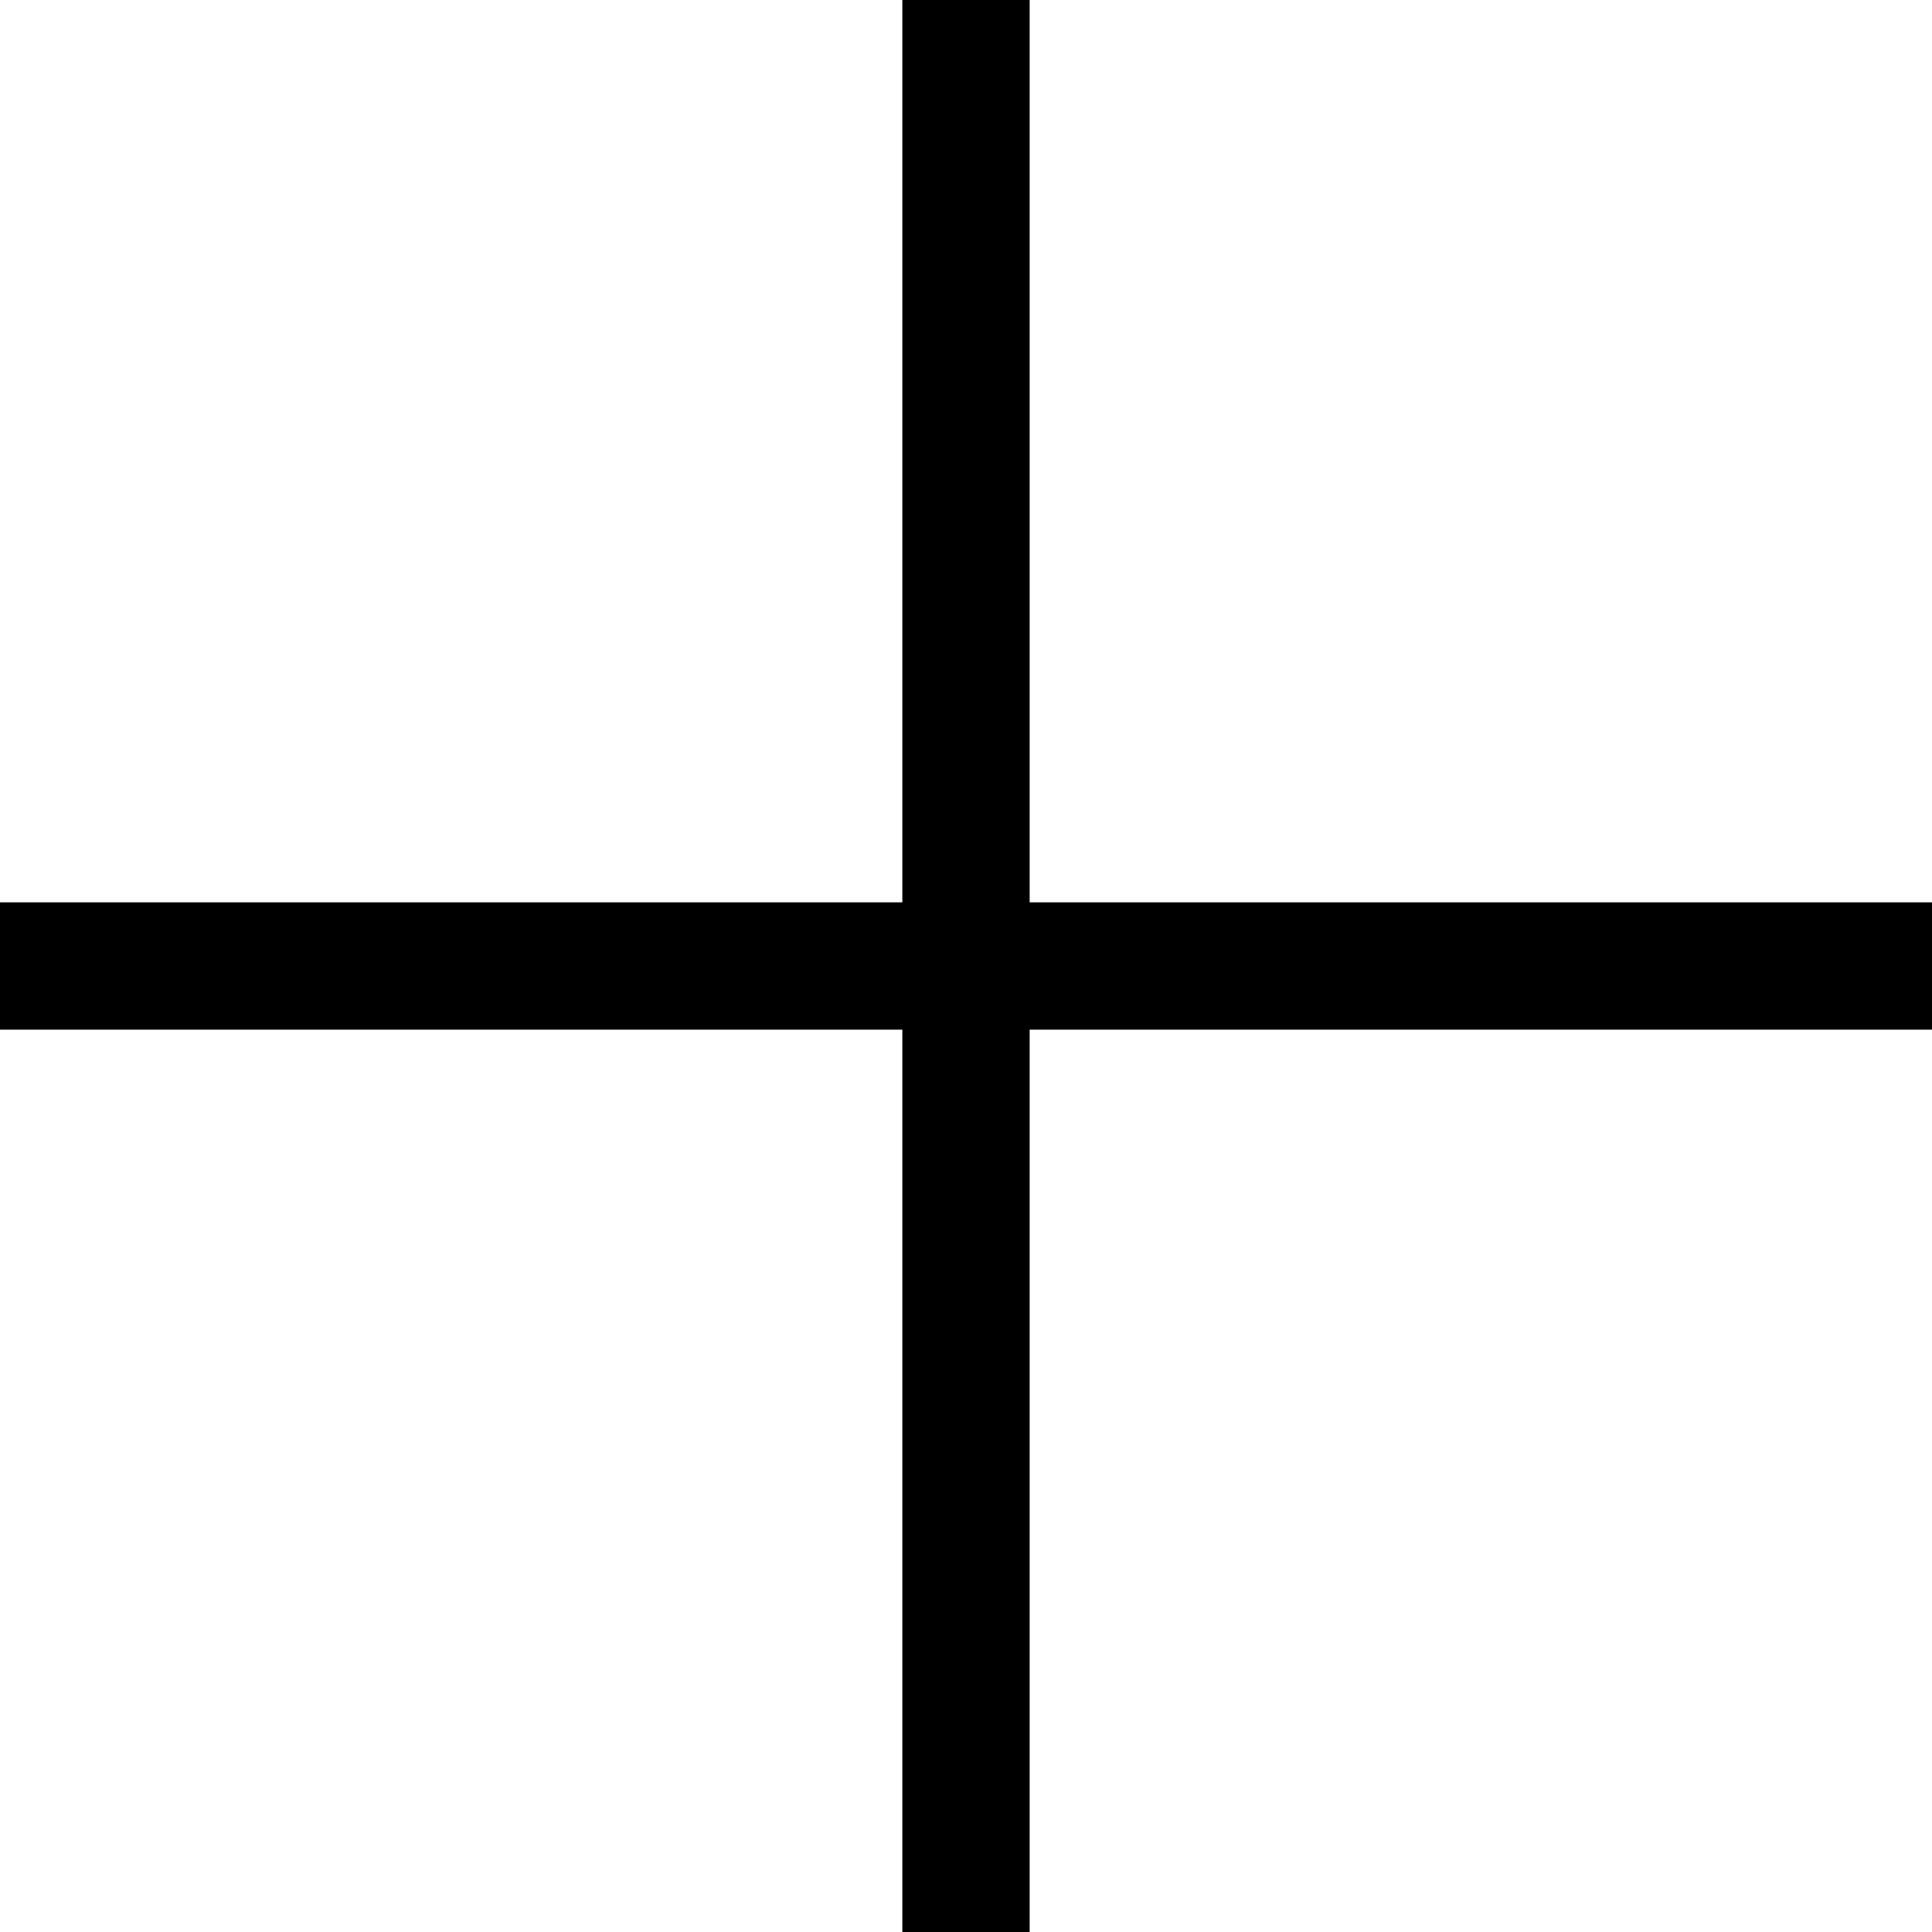
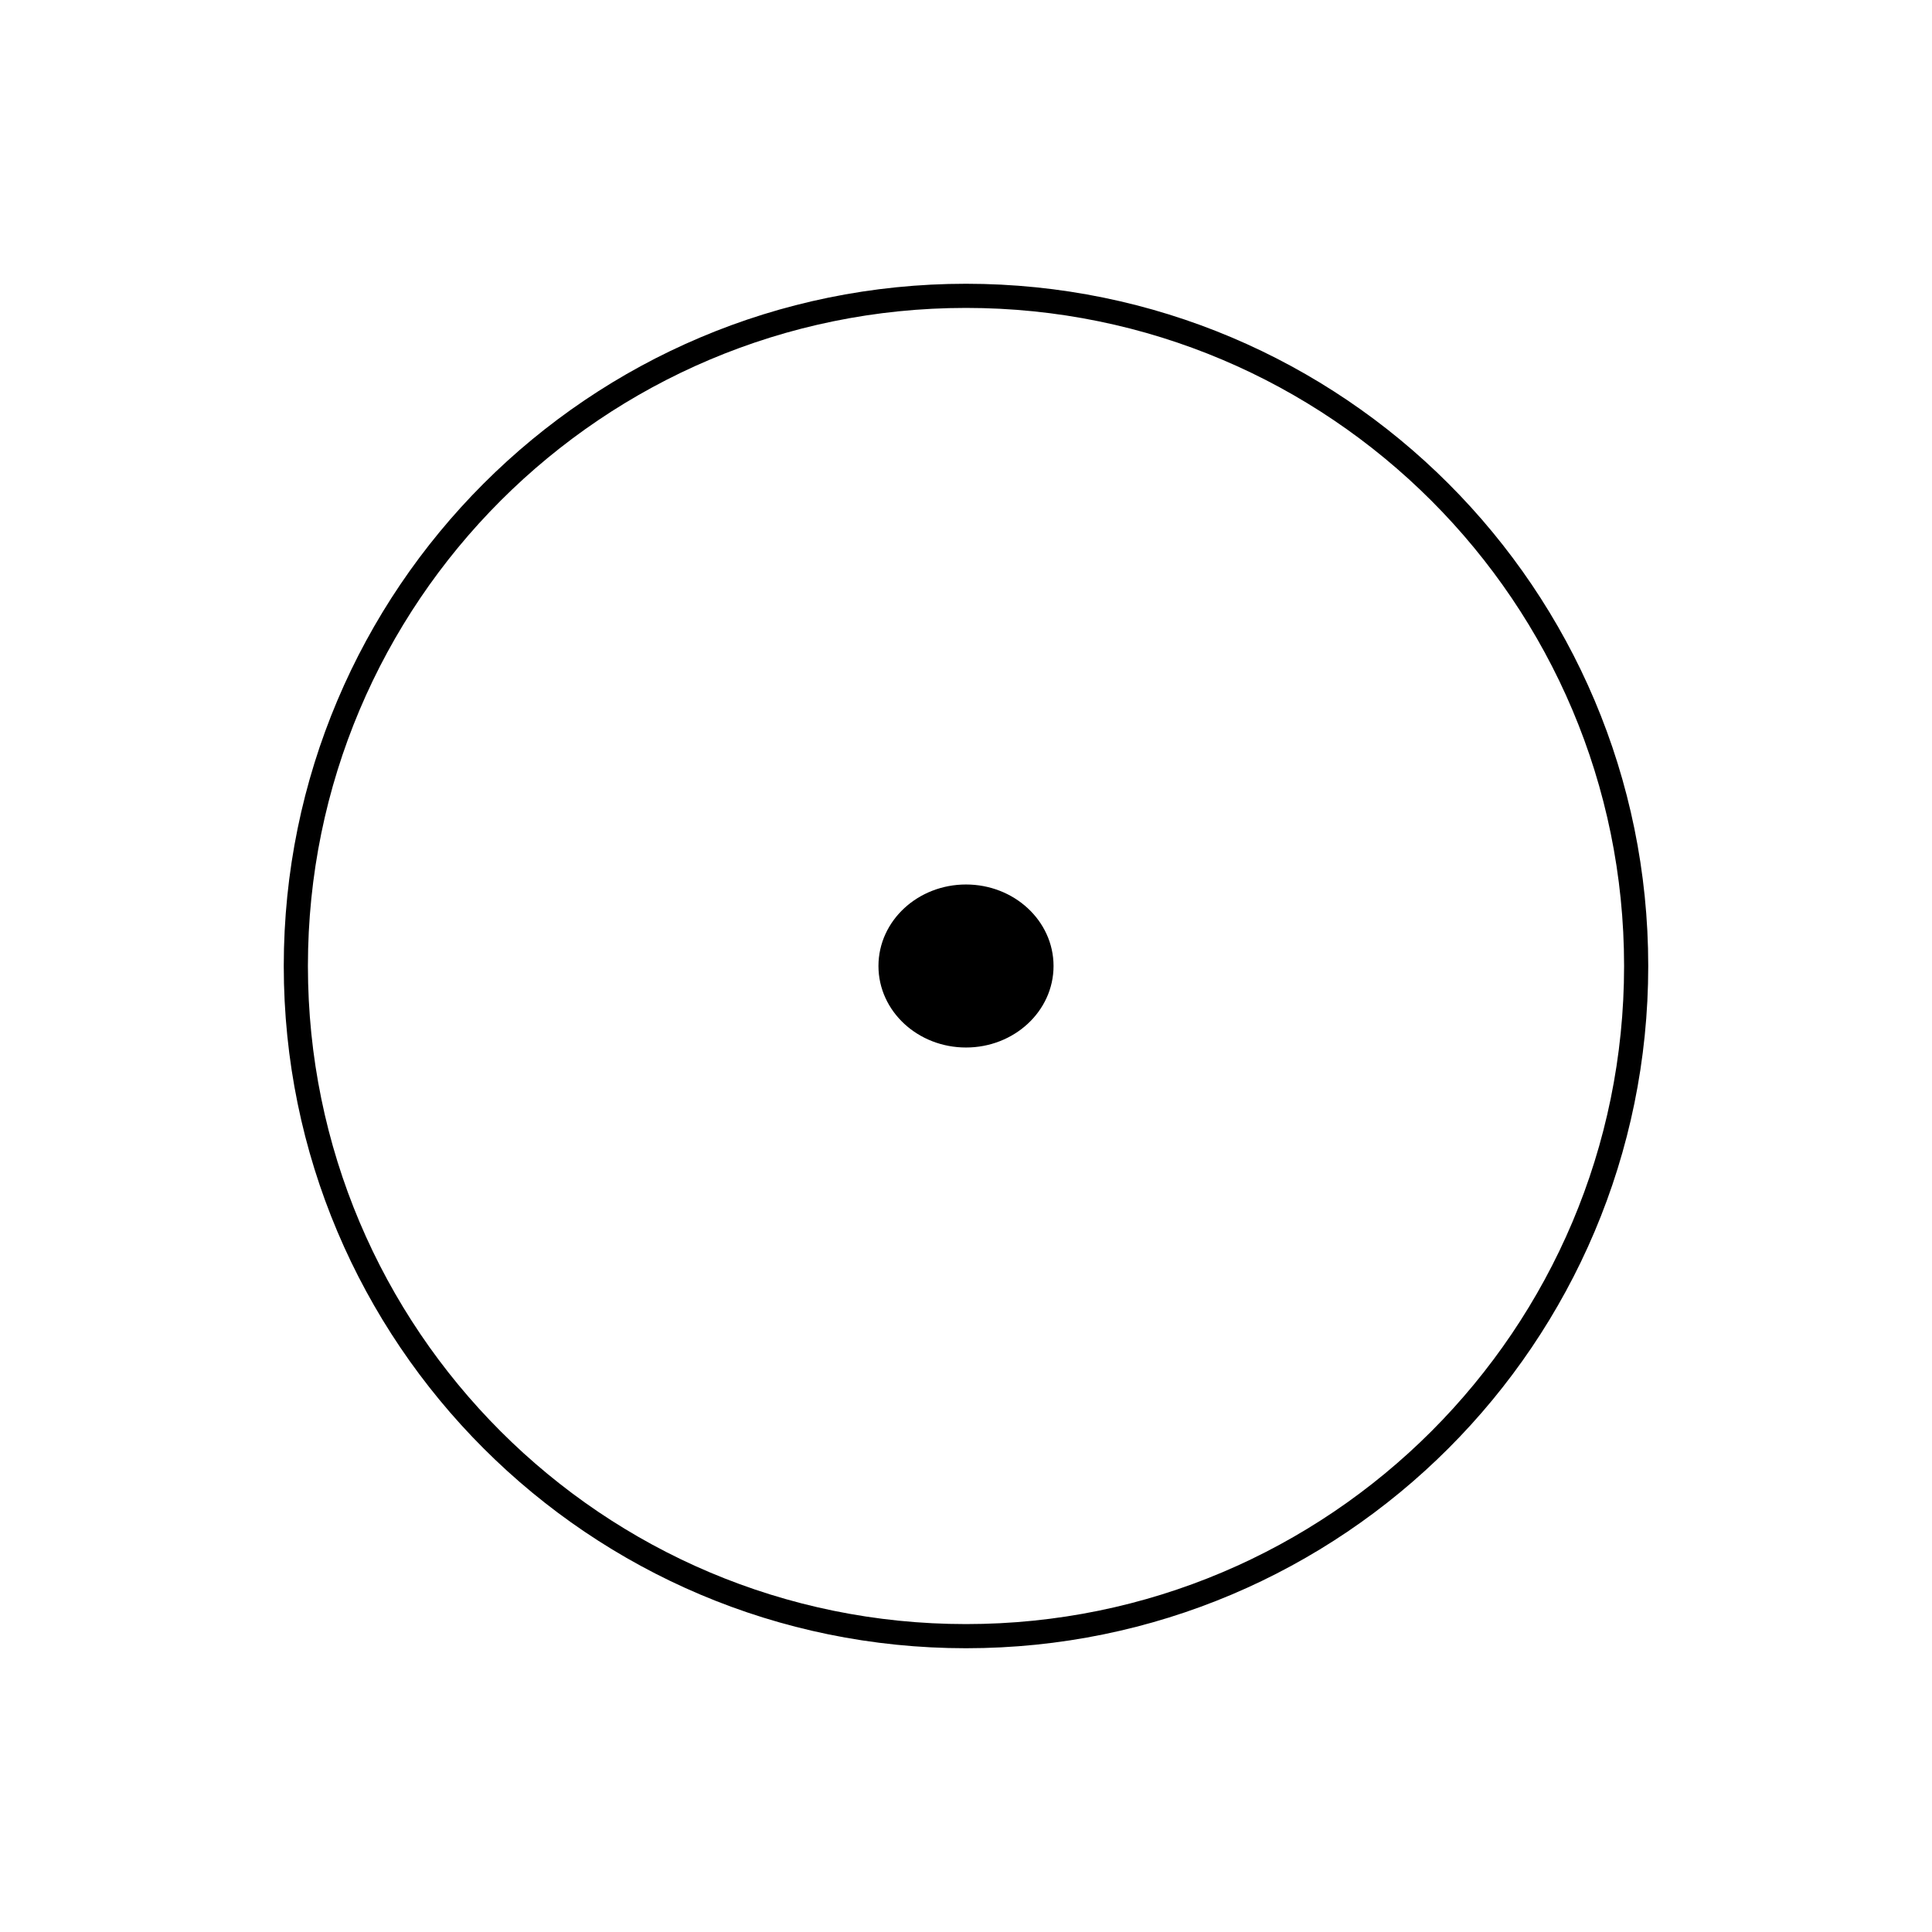
- <svg xmlns="http://www.w3.org/2000/svg" version="1.1" id="Layer_1" x="0px" y="0px" viewBox="0 0 455 455" style="enable-background:new 0 0 455 455;" xml:space="preserve">
-   <polygon points="455,212.5 242.5,212.5 242.5,0 212.5,0 212.5,212.5 0,212.5 0,242.5 212.5,242.5 212.5,455 242.5,455 242.5,242.5   455,242.5 " />
+ <svg xmlns="http://www.w3.org/2000/svg" width="320" height="320">
  <g>
- </g>
-   <g>
- </g>
-   <g>
- </g>
-   <g>
- </g>
-   <g>
- </g>
-   <g>
- </g>
-   <g>
- </g>
-   <g>
- </g>
-   <g>
- </g>
-   <g>
- </g>
-   <g>
- </g>
-   <g>
- </g>
-   <g>
- </g>
-   <g>
- </g>
-   <g>
- </g>
+     <ellipse stroke-width="4" ry="111" rx="111" id="svg_1" cy="160" cx="160" stroke="#000" fill-opacity="0" />
+     <ellipse ry="12" rx="13" id="svg_2" cy="160" cx="160" stroke-width="3" stroke="#000" fill="#000000" />
+   </g>
</svg>
